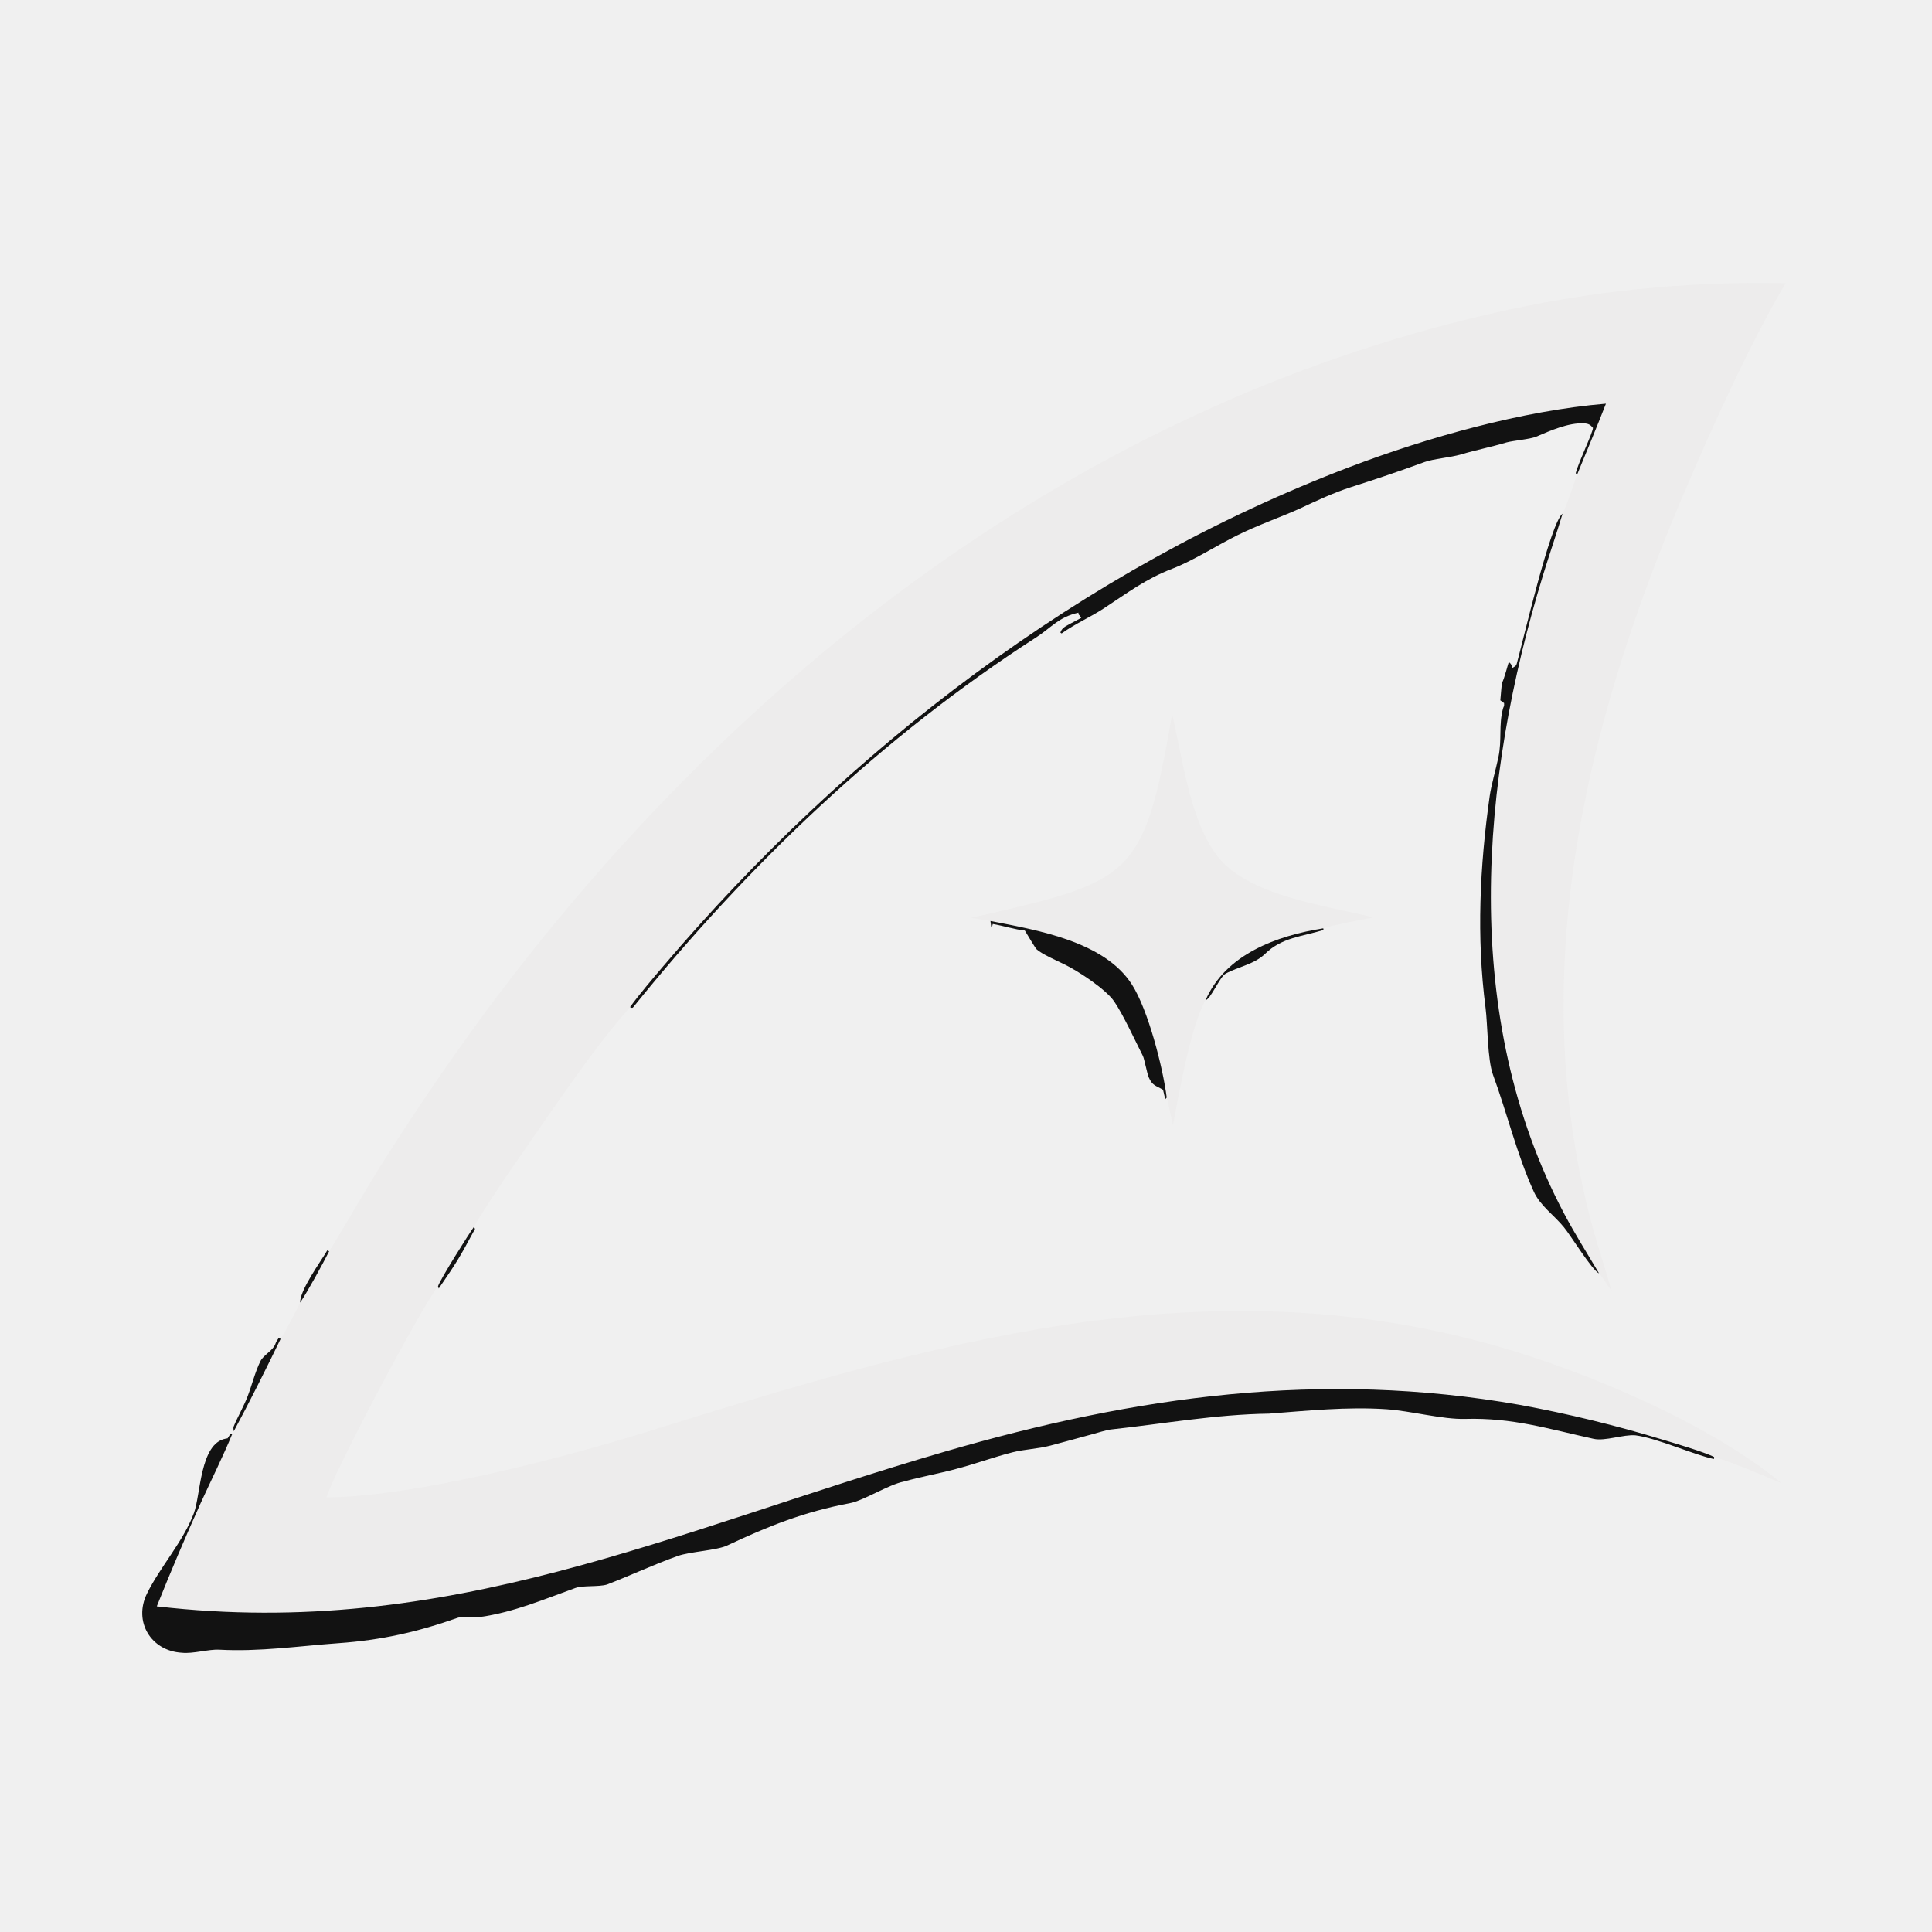
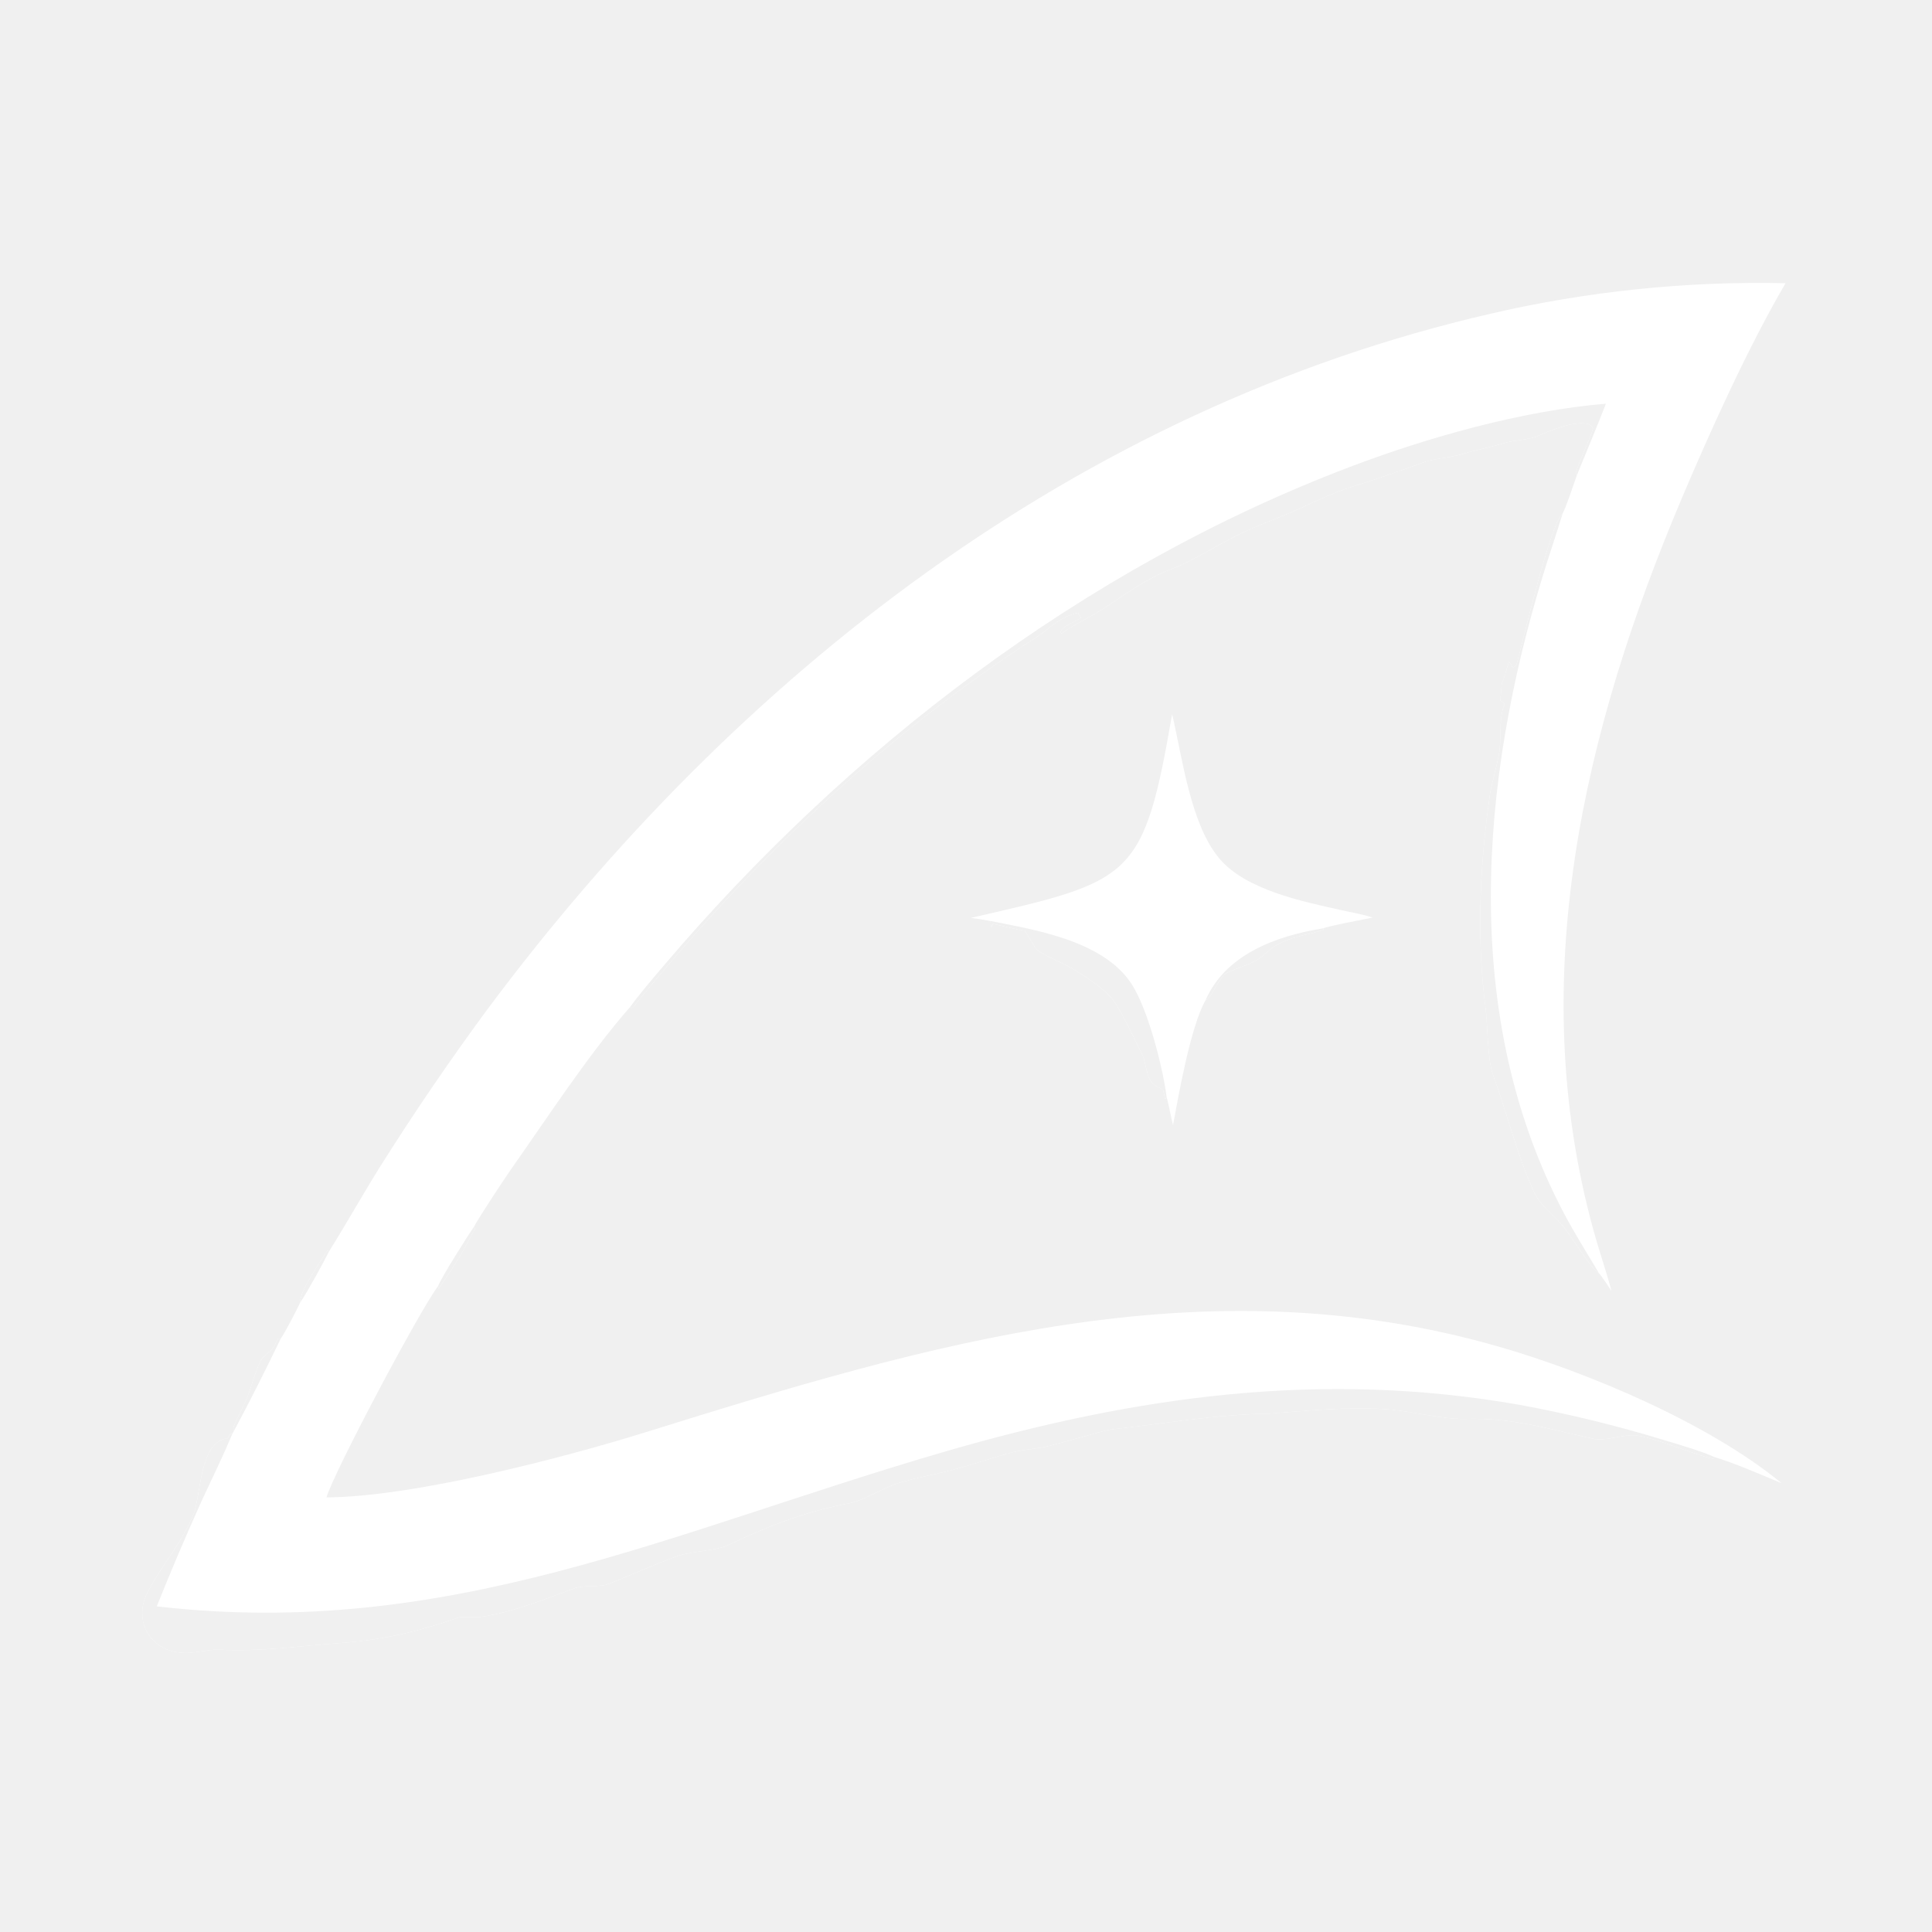
<svg xmlns="http://www.w3.org/2000/svg" viewBox="161 176 700 700" width="512" height="512">
-   <path fill="#EDECEC" d="M280.25 629.363C286.504 619.366 292.316 608.972 298.563 598.952C310.763 579.554 323.67 560.61 337.259 542.158C427.618 420.64 551.333 324.149 700.974 289.689C736.028 281.535 771.965 277.814 807.945 278.612C794.501 301.523 780.532 332.473 770.32 356.605C734.572 441.075 713.435 531.305 738.363 621.841C740.353 629.066 743.007 636.688 744.857 643.691C744.241 642.791 740.916 637.779 740.363 637.357C737.95 636.442 729.959 623.383 727.576 620.572C724.109 616.313 719.066 612.882 716.749 607.808C710.58 594.301 707.068 579.329 701.937 565.401C699.902 559.878 700.041 547.326 699.243 541.174C695.921 515.541 697.146 489.871 700.757 464.355C701.31 460.457 703.018 454.597 703.902 450.34C705.239 443.898 703.951 438.782 705.554 432.769C705.821 431.765 706.036 432.16 705.962 430.746L704.595 429.74C704.671 428.951 705.112 423.46 705.23 423.302C705.911 422.395 707.518 416.066 707.67 415.846C708.705 416.765 708.479 416.682 708.98 417.996C709.868 417.387 710.273 417.442 710.575 416.366C712.758 408.569 722.763 365.203 727.149 362.113C728.391 359.876 731.348 350.975 732.345 348.133L731.917 347.398C733.178 342.852 737.948 333.207 738.167 331.05C737.272 329.943 736.62 329.489 734.93 329.395C729.322 329.084 722.692 332.041 717.637 334.196C715.376 335.16 709.532 335.595 706.856 336.299C701.494 337.912 695.704 339.056 690.363 340.643C686.495 341.793 680.341 342.224 677.069 343.427C668.243 346.675 659.475 349.629 650.514 352.485C644.358 354.446 638.112 357.359 632.28 360.107C624.705 363.527 616.652 366.249 609.198 369.993C601.762 373.667 593.284 379.172 585.716 382.063C576.079 385.744 569.39 390.901 560.938 396.424C555.887 399.725 550.975 401.721 545.645 405.505L545.198 405.205C545.644 403.643 546.91 403 548.307 402.223C549.776 401.417 551.255 400.631 552.744 399.864C552.126 398.914 552.474 399.374 551.692 398.488L551.79 397.973C544.554 399.553 542.002 403.34 536.32 407C480.839 442.734 431.754 489.64 390.423 540.937C390.075 541.369 389.589 541.049 389.277 540.891C374.592 557.505 358.837 581.645 345.949 599.968C343.783 603.049 334.116 617.669 332.745 620.474L333.099 621.271C327.398 631.816 326.841 632.828 319.969 642.852L319.699 642.037C313.498 649.98 282.004 709.266 279.291 718.528C310.746 718.385 365.107 704.226 395.483 694.754C497.604 662.909 596.806 633.235 703.683 663.815C736.147 673.104 780.221 691.705 806.46 713.356C799.069 710.321 789.583 706.132 782.051 703.873L781.993 704.628C774.925 703.183 761.491 697.074 753.562 696.046C749.206 695.671 742.603 698.239 738.402 697.317C721.895 693.697 709.07 689.603 691.839 690.099C683.715 690.332 671.984 687.167 663.289 686.589C649.087 685.644 634.988 687.104 620.776 688.189C601.448 688.46 582.539 691.867 563.374 693.945C562.01 694.093 558.225 695.248 556.744 695.652C551.666 697.036 546.648 698.428 541.543 699.775C537.013 700.972 532.279 701.077 527.866 702.193C521.025 703.923 514.088 706.497 507.216 708.274C501.096 709.927 494.417 711.096 488.472 712.794C482.807 713.929 474.029 719.668 468.884 720.638C452.429 723.74 439.497 728.88 424.443 735.97C420.649 737.756 411.091 738.14 406.537 739.762C397.874 742.848 389.516 746.794 380.938 750.101C377.97 751.016 372.228 750.366 369.498 751.347C358.157 755.421 347.116 760.154 335.081 761.84C333.096 762.195 328.777 761.471 326.95 762.115C312.28 767.282 299.359 770.221 283.83 771.339C269.443 772.374 255.053 774.51 240.455 773.716C236.551 773.504 231.021 775.249 226.907 774.819C215.743 774.215 209.236 763.577 214.257 753.368C218.991 743.743 227.421 734.496 231.264 724.196C233.725 717.601 233.411 698.981 242.766 697.253L243.451 697.134L244.523 695.481L245.155 695.545L245.703 694.572C245.622 694.042 245.471 693.313 245.684 692.802C247.168 689.228 249.363 685.47 250.738 681.873C252.327 677.715 253.384 673.206 255.362 669.166C256.401 667.043 259.862 665.308 260.704 663.114C261.166 661.908 261.164 662.004 261.9 660.908L262.696 661.053C264.081 659.191 268.709 650.256 269.737 647.973C269.667 643.343 277.128 633.217 279.566 629.048L280.25 629.363Z" />
-   <path fill="#121212" d="M217.804 758.014C323.717 770.256 404.211 730.784 503.342 701.949C572.564 681.815 639.883 672.375 711.609 685.008C729.189 688.236 746.57 692.47 763.665 697.69C767.905 698.951 778.203 702.003 782.051 703.873L781.993 704.628C774.925 703.183 761.491 697.074 753.562 696.046C749.206 695.671 742.603 698.239 738.402 697.317C721.895 693.697 709.07 689.603 691.839 690.099C683.715 690.332 671.984 687.167 663.289 686.589C649.087 685.644 634.988 687.104 620.776 688.189C601.448 688.46 582.539 691.867 563.374 693.945C562.01 694.093 558.225 695.248 556.744 695.652C551.666 697.036 546.648 698.428 541.543 699.775C537.013 700.972 532.279 701.077 527.866 702.193C521.025 703.923 514.088 706.497 507.216 708.274C501.096 709.927 494.417 711.096 488.472 712.794C482.807 713.929 474.029 719.668 468.884 720.638C452.429 723.74 439.497 728.88 424.443 735.97C420.649 737.756 411.091 738.14 406.537 739.762C397.874 742.848 389.516 746.794 380.938 750.101C377.97 751.016 372.228 750.366 369.498 751.347C358.157 755.421 347.116 760.154 335.081 761.84C333.096 762.195 328.777 761.471 326.95 762.115C312.28 767.282 299.359 770.221 283.83 771.339C269.443 772.374 255.053 774.51 240.455 773.716C236.551 773.504 231.021 775.249 226.907 774.819C215.743 774.215 209.236 763.577 214.257 753.368C218.991 743.743 227.421 734.496 231.264 724.196C233.725 717.601 233.411 698.981 242.766 697.253L243.451 697.134L244.523 695.481L245.155 695.545C241.794 703.724 237.397 712.517 233.685 720.642C228.127 732.985 222.832 745.446 217.804 758.014Z" />
-   <path fill="#121212" d="M389.277 540.891C392.504 536.399 397.68 530.34 401.268 526.116C468.009 447.555 553.227 382.005 649.976 345.22C678.284 334.457 712.61 324.783 742.861 322.26C739.529 330.813 735.844 339.633 732.345 348.133L731.917 347.398C733.178 342.852 737.948 333.207 738.167 331.05C737.272 329.943 736.62 329.489 734.93 329.395C729.322 329.084 722.692 332.041 717.637 334.196C715.376 335.16 709.532 335.595 706.856 336.299C701.494 337.912 695.704 339.056 690.363 340.643C686.495 341.793 680.341 342.224 677.069 343.427C668.243 346.675 659.475 349.629 650.514 352.485C644.358 354.446 638.112 357.359 632.28 360.107C624.705 363.527 616.652 366.249 609.198 369.993C601.762 373.667 593.284 379.172 585.716 382.063C576.079 385.744 569.39 390.901 560.938 396.424C555.887 399.725 550.975 401.721 545.645 405.505L545.198 405.205C545.644 403.643 546.91 403 548.307 402.223C549.776 401.417 551.255 400.631 552.744 399.864C552.126 398.914 552.474 399.374 551.692 398.488L551.79 397.973C544.554 399.553 542.002 403.34 536.32 407C480.839 442.734 431.754 489.64 390.423 540.937C390.075 541.369 389.589 541.049 389.277 540.891Z" />
-   <path fill="#121212" d="M740.363 637.357C737.95 636.442 729.959 623.383 727.576 620.572C724.109 616.313 719.066 612.882 716.749 607.808C710.58 594.301 707.068 579.329 701.937 565.401C699.902 559.878 700.041 547.326 699.243 541.174C695.921 515.541 697.146 489.871 700.757 464.355C701.31 460.457 703.018 454.597 703.902 450.34C705.239 443.898 703.951 438.782 705.554 432.769C705.821 431.765 706.036 432.16 705.962 430.746L704.595 429.74C704.671 428.951 705.112 423.46 705.23 423.302C705.911 422.395 707.518 416.066 707.67 415.846C708.705 416.765 708.479 416.682 708.98 417.996C709.868 417.387 710.273 417.442 710.575 416.366C712.758 408.569 722.763 365.203 727.149 362.113C724.908 369.536 722.364 376.9 720.103 384.267C697.177 458.964 689.999 544.424 727.701 615.698C731.638 623.14 736.078 630.109 740.363 637.357Z" />
-   <path fill="#121212" d="M245.703 694.572C245.622 694.042 245.471 693.313 245.684 692.802C247.168 689.228 249.363 685.47 250.738 681.873C252.327 677.715 253.384 673.206 255.362 669.166C256.401 667.043 259.862 665.308 260.704 663.114C261.166 661.908 261.164 662.004 261.9 660.908L262.696 661.053C257.838 671.154 251.035 684.731 245.703 694.572Z" />
-   <path fill="#121212" d="M332.745 620.474L333.099 621.271C327.398 631.816 326.841 632.828 319.969 642.852L319.699 642.037C320.658 639.238 330.774 623.207 332.745 620.474Z" />
-   <path fill="#121212" d="M269.737 647.973C269.667 643.343 277.128 633.217 279.566 629.048L280.25 629.363C277.974 633.869 272.488 643.943 269.737 647.973Z" />
-   <path fill="#EDECEC" d="M585.688 434.761C589.442 450.697 592.248 474.257 602.629 486.859C612.154 498.421 632.932 502.625 646.836 505.731C650.61 506.598 654.812 507.257 658.317 508.458C655.235 509.075 642.178 511.544 640.449 512.35L640.532 512.963C632.684 515.346 625.42 515.669 619.391 521.569C615.47 525.406 609.611 526.252 605.049 528.776C602.957 529.912 599.682 537.958 597.811 538.381C592.462 547.602 588.068 572.504 586.006 583.675C585.524 581.869 584 574.235 583.72 573.645L583.193 574.277C582.966 573.305 582.699 572.16 582.391 570.844C579.756 569.285 578.556 569.382 577.24 566.402C576.571 564.886 575.628 559.644 575.094 558.592C572.347 553.175 567.925 543.545 564.691 538.842C561.583 534.321 551.579 527.774 546.439 525.299C543.848 524.051 538.482 521.677 536.578 519.948C536.124 519.536 532.826 513.999 532.321 513.156C528.922 512.835 524.491 511.415 520.702 510.776C520.439 511.671 520.666 511.333 520.141 511.861L519.865 509.703C517.345 509.229 515.313 508.884 512.748 508.573C571.415 495.129 575.279 494.772 585.688 434.761Z" />
-   <path fill="#121212" d="M519.865 509.703C537.096 513.041 561.167 517.153 571.11 532.7C576.972 541.865 582.312 562.585 583.72 573.645L583.193 574.277C582.966 573.305 582.699 572.16 582.391 570.844C579.756 569.285 578.556 569.382 577.24 566.402C576.571 564.886 575.628 559.644 575.094 558.592C572.347 553.175 567.925 543.545 564.691 538.842C561.583 534.321 551.579 527.774 546.439 525.299C543.848 524.051 538.482 521.677 536.578 519.948C536.124 519.536 532.826 513.999 532.321 513.156C528.922 512.835 524.491 511.415 520.702 510.776C520.439 511.671 520.666 511.333 520.141 511.861L519.865 509.703Z" />
-   <path fill="#121212" d="M597.811 538.381C605.037 521.733 623.622 515.02 640.449 512.35L640.532 512.963C632.684 515.346 625.42 515.669 619.391 521.569C615.47 525.406 609.611 526.252 605.049 528.776C602.957 529.912 599.682 537.958 597.811 538.381Z" />
+   <defs>
+     <mask id="mark" maskUnits="userSpaceOnUse" x="0" y="0" width="1024" height="1024">
+       <path d="M280.25 629.363C286.504 619.366 292.316 608.972 298.563 598.952C310.763 579.554 323.67 560.61 337.259 542.158C427.618 420.64 551.333 324.149 700.974 289.689C736.028 281.535 771.965 277.814 807.945 278.612C794.501 301.523 780.532 332.473 770.32 356.605C734.572 441.075 713.435 531.305 738.363 621.841C740.353 629.066 743.007 636.688 744.857 643.691C744.241 642.791 740.916 637.779 740.363 637.357C737.95 636.442 729.959 623.383 727.576 620.572C724.109 616.313 719.066 612.882 716.749 607.808C710.58 594.301 707.068 579.329 701.937 565.401C699.902 559.878 700.041 547.326 699.243 541.174C695.921 515.541 697.146 489.871 700.757 464.355C701.31 460.457 703.018 454.597 703.902 450.34C705.239 443.898 703.951 438.782 705.554 432.769C705.821 431.765 706.036 432.16 705.962 430.746L704.595 429.74C704.671 428.951 705.112 423.46 705.23 423.302C705.911 422.395 707.518 416.066 707.67 415.846C708.705 416.765 708.479 416.682 708.98 417.996C709.868 417.387 710.273 417.442 710.575 416.366C712.758 408.569 722.763 365.203 727.149 362.113C728.391 359.876 731.348 350.975 732.345 348.133L731.917 347.398C733.178 342.852 737.948 333.207 738.167 331.05C737.272 329.943 736.62 329.489 734.93 329.395C729.322 329.084 722.692 332.041 717.637 334.196C715.376 335.16 709.532 335.595 706.856 336.299C701.494 337.912 695.704 339.056 690.363 340.643C686.495 341.793 680.341 342.224 677.069 343.427C668.243 346.675 659.475 349.629 650.514 352.485C644.358 354.446 638.112 357.359 632.28 360.107C624.705 363.527 616.652 366.249 609.198 369.993C601.762 373.667 593.284 379.172 585.716 382.063C576.079 385.744 569.39 390.901 560.938 396.424C555.887 399.725 550.975 401.721 545.645 405.505L545.198 405.205C545.644 403.643 546.91 403 548.307 402.223C549.776 401.417 551.255 400.631 552.744 399.864C552.126 398.914 552.474 399.374 551.692 398.488L551.79 397.973C544.554 399.553 542.002 403.34 536.32 407C480.839 442.734 431.754 489.64 390.423 540.937C390.075 541.369 389.589 541.049 389.277 540.891C374.592 557.505 358.837 581.645 345.949 599.968C343.783 603.049 334.116 617.669 332.745 620.474L333.099 621.271C327.398 631.816 326.841 632.828 319.969 642.852L319.699 642.037C313.498 649.98 282.004 709.266 279.291 718.528C310.746 718.385 365.107 704.226 395.483 694.754C497.604 662.909 596.806 633.235 703.683 663.815C736.147 673.104 780.221 691.705 806.46 713.356C799.069 710.321 789.583 706.132 782.051 703.873L781.993 704.628C774.925 703.183 761.491 697.074 753.562 696.046C749.206 695.671 742.603 698.239 738.402 697.317C721.895 693.697 709.07 689.603 691.839 690.099C683.715 690.332 671.984 687.167 663.289 686.589C649.087 685.644 634.988 687.104 620.776 688.189C601.448 688.46 582.539 691.867 563.374 693.945C562.01 694.093 558.225 695.248 556.744 695.652C551.666 697.036 546.648 698.428 541.543 699.775C537.013 700.972 532.279 701.077 527.866 702.193C521.025 703.923 514.088 706.497 507.216 708.274C501.096 709.927 494.417 711.096 488.472 712.794C482.807 713.929 474.029 719.668 468.884 720.638C452.429 723.74 439.497 728.88 424.443 735.97C420.649 737.756 411.091 738.14 406.537 739.762C397.874 742.848 389.516 746.794 380.938 750.101C377.97 751.016 372.228 750.366 369.498 751.347C358.157 755.421 347.116 760.154 335.081 761.84C333.096 762.195 328.777 761.471 326.95 762.115C312.28 767.282 299.359 770.221 283.83 771.339C269.443 772.374 255.053 774.51 240.455 773.716C236.551 773.504 231.021 775.249 226.907 774.819C215.743 774.215 209.236 763.577 214.257 753.368C218.991 743.743 227.421 734.496 231.264 724.196C233.725 717.601 233.411 698.981 242.766 697.253L243.451 697.134L244.523 695.481L245.155 695.545L245.703 694.572C245.622 694.042 245.471 693.313 245.684 692.802C247.168 689.228 249.363 685.47 250.738 681.873C252.327 677.715 253.384 673.206 255.362 669.166C256.401 667.043 259.862 665.308 260.704 663.114C261.166 661.908 261.164 662.004 261.9 660.908L262.696 661.053C264.081 659.191 268.709 650.256 269.737 647.973C269.667 643.343 277.128 633.217 279.566 629.048L280.25 629.363Z" fill="#fff" />
+       <path d="M217.804 758.014C323.717 770.256 404.211 730.784 503.342 701.949C572.564 681.815 639.883 672.375 711.609 685.008C729.189 688.236 746.57 692.47 763.665 697.69C767.905 698.951 778.203 702.003 782.051 703.873L781.993 704.628C774.925 703.183 761.491 697.074 753.562 696.046C749.206 695.671 742.603 698.239 738.402 697.317C721.895 693.697 709.07 689.603 691.839 690.099C683.715 690.332 671.984 687.167 663.289 686.589C649.087 685.644 634.988 687.104 620.776 688.189C601.448 688.46 582.539 691.867 563.374 693.945C562.01 694.093 558.225 695.248 556.744 695.652C551.666 697.036 546.648 698.428 541.543 699.775C537.013 700.972 532.279 701.077 527.866 702.193C521.025 703.923 514.088 706.497 507.216 708.274C501.096 709.927 494.417 711.096 488.472 712.794C482.807 713.929 474.029 719.668 468.884 720.638C452.429 723.74 439.497 728.88 424.443 735.97C420.649 737.756 411.091 738.14 406.537 739.762C397.874 742.848 389.516 746.794 380.938 750.101C377.97 751.016 372.228 750.366 369.498 751.347C358.157 755.421 347.116 760.154 335.081 761.84C333.096 762.195 328.777 761.471 326.95 762.115C312.28 767.282 299.359 770.221 283.83 771.339C269.443 772.374 255.053 774.51 240.455 773.716C236.551 773.504 231.021 775.249 226.907 774.819C215.743 774.215 209.236 763.577 214.257 753.368C218.991 743.743 227.421 734.496 231.264 724.196C233.725 717.601 233.411 698.981 242.766 697.253L243.451 697.134L244.523 695.481L245.155 695.545C241.794 703.724 237.397 712.517 233.685 720.642C228.127 732.985 222.832 745.446 217.804 758.014Z" fill="#000" />
+       <path d="M389.277 540.891C392.504 536.399 397.68 530.34 401.268 526.116C468.009 447.555 553.227 382.005 649.976 345.22C678.284 334.457 712.61 324.783 742.861 322.26C739.529 330.813 735.844 339.633 732.345 348.133L731.917 347.398C733.178 342.852 737.948 333.207 738.167 331.05C737.272 329.943 736.62 329.489 734.93 329.395C729.322 329.084 722.692 332.041 717.637 334.196C715.376 335.16 709.532 335.595 706.856 336.299C701.494 337.912 695.704 339.056 690.363 340.643C686.495 341.793 680.341 342.224 677.069 343.427C668.243 346.675 659.475 349.629 650.514 352.485C644.358 354.446 638.112 357.359 632.28 360.107C624.705 363.527 616.652 366.249 609.198 369.993C601.762 373.667 593.284 379.172 585.716 382.063C576.079 385.744 569.39 390.901 560.938 396.424C555.887 399.725 550.975 401.721 545.645 405.505L545.198 405.205C545.644 403.643 546.91 403 548.307 402.223C549.776 401.417 551.255 400.631 552.744 399.864C552.126 398.914 552.474 399.374 551.692 398.488L551.79 397.973C544.554 399.553 542.002 403.34 536.32 407C480.839 442.734 431.754 489.64 390.423 540.937C390.075 541.369 389.589 541.049 389.277 540.891Z" fill="#000" />
+       <path d="M740.363 637.357C737.95 636.442 729.959 623.383 727.576 620.572C724.109 616.313 719.066 612.882 716.749 607.808C710.58 594.301 707.068 579.329 701.937 565.401C699.902 559.878 700.041 547.326 699.243 541.174C695.921 515.541 697.146 489.871 700.757 464.355C701.31 460.457 703.018 454.597 703.902 450.34C705.239 443.898 703.951 438.782 705.554 432.769C705.821 431.765 706.036 432.16 705.962 430.746L704.595 429.74C704.671 428.951 705.112 423.46 705.23 423.302C705.911 422.395 707.518 416.066 707.67 415.846C708.705 416.765 708.479 416.682 708.98 417.996C709.868 417.387 710.273 417.442 710.575 416.366C712.758 408.569 722.763 365.203 727.149 362.113C724.908 369.536 722.364 376.9 720.103 384.267C697.177 458.964 689.999 544.424 727.701 615.698C731.638 623.14 736.078 630.109 740.363 637.357Z" fill="#000" />
+       <path d="M245.703 694.572C245.622 694.042 245.471 693.313 245.684 692.802C247.168 689.228 249.363 685.47 250.738 681.873C252.327 677.715 253.384 673.206 255.362 669.166C256.401 667.043 259.862 665.308 260.704 663.114C261.166 661.908 261.164 662.004 261.9 660.908L262.696 661.053C257.838 671.154 251.035 684.731 245.703 694.572Z" fill="#000" />
+       <path d="M332.745 620.474L333.099 621.271C327.398 631.816 326.841 632.828 319.969 642.852L319.699 642.037C320.658 639.238 330.774 623.207 332.745 620.474Z" fill="#000" />
+       <path d="M269.737 647.973C269.667 643.343 277.128 633.217 279.566 629.048L280.25 629.363C277.974 633.869 272.488 643.943 269.737 647.973Z" fill="#000" />
+       <path d="M585.688 434.761C589.442 450.697 592.248 474.257 602.629 486.859C612.154 498.421 632.932 502.625 646.836 505.731C650.61 506.598 654.812 507.257 658.317 508.458C655.235 509.075 642.178 511.544 640.449 512.35L640.532 512.963C632.684 515.346 625.42 515.669 619.391 521.569C615.47 525.406 609.611 526.252 605.049 528.776C602.957 529.912 599.682 537.958 597.811 538.381C592.462 547.602 588.068 572.504 586.006 583.675C585.524 581.869 584 574.235 583.72 573.645L583.193 574.277C582.966 573.305 582.699 572.16 582.391 570.844C579.756 569.285 578.556 569.382 577.24 566.402C576.571 564.886 575.628 559.644 575.094 558.592C572.347 553.175 567.925 543.545 564.691 538.842C561.583 534.321 551.579 527.774 546.439 525.299C543.848 524.051 538.482 521.677 536.578 519.948C536.124 519.536 532.826 513.999 532.321 513.156C528.922 512.835 524.491 511.415 520.702 510.776C520.439 511.671 520.666 511.333 520.141 511.861L519.865 509.703C517.345 509.229 515.313 508.884 512.748 508.573C571.415 495.129 575.279 494.772 585.688 434.761Z" fill="#fff" />
+       <path d="M519.865 509.703C537.096 513.041 561.167 517.153 571.11 532.7C576.972 541.865 582.312 562.585 583.72 573.645L583.193 574.277C582.966 573.305 582.699 572.16 582.391 570.844C579.756 569.285 578.556 569.382 577.24 566.402C576.571 564.886 575.628 559.644 575.094 558.592C572.347 553.175 567.925 543.545 564.691 538.842C561.583 534.321 551.579 527.774 546.439 525.299C543.848 524.051 538.482 521.677 536.578 519.948C536.124 519.536 532.826 513.999 532.321 513.156C528.922 512.835 524.491 511.415 520.702 510.776C520.439 511.671 520.666 511.333 520.141 511.861L519.865 509.703Z" fill="#000" />
+       <path d="M597.811 538.381C605.037 521.733 623.622 515.02 640.449 512.35L640.532 512.963C632.684 515.346 625.42 515.669 619.391 521.569C615.47 525.406 609.611 526.252 605.049 528.776C602.957 529.912 599.682 537.958 597.811 538.381Z" fill="#000" />
+     </mask>
+   </defs>
+   <rect x="0" y="0" width="1024" height="1024" fill="#ffffff" mask="url(#mark)" />
</svg>
